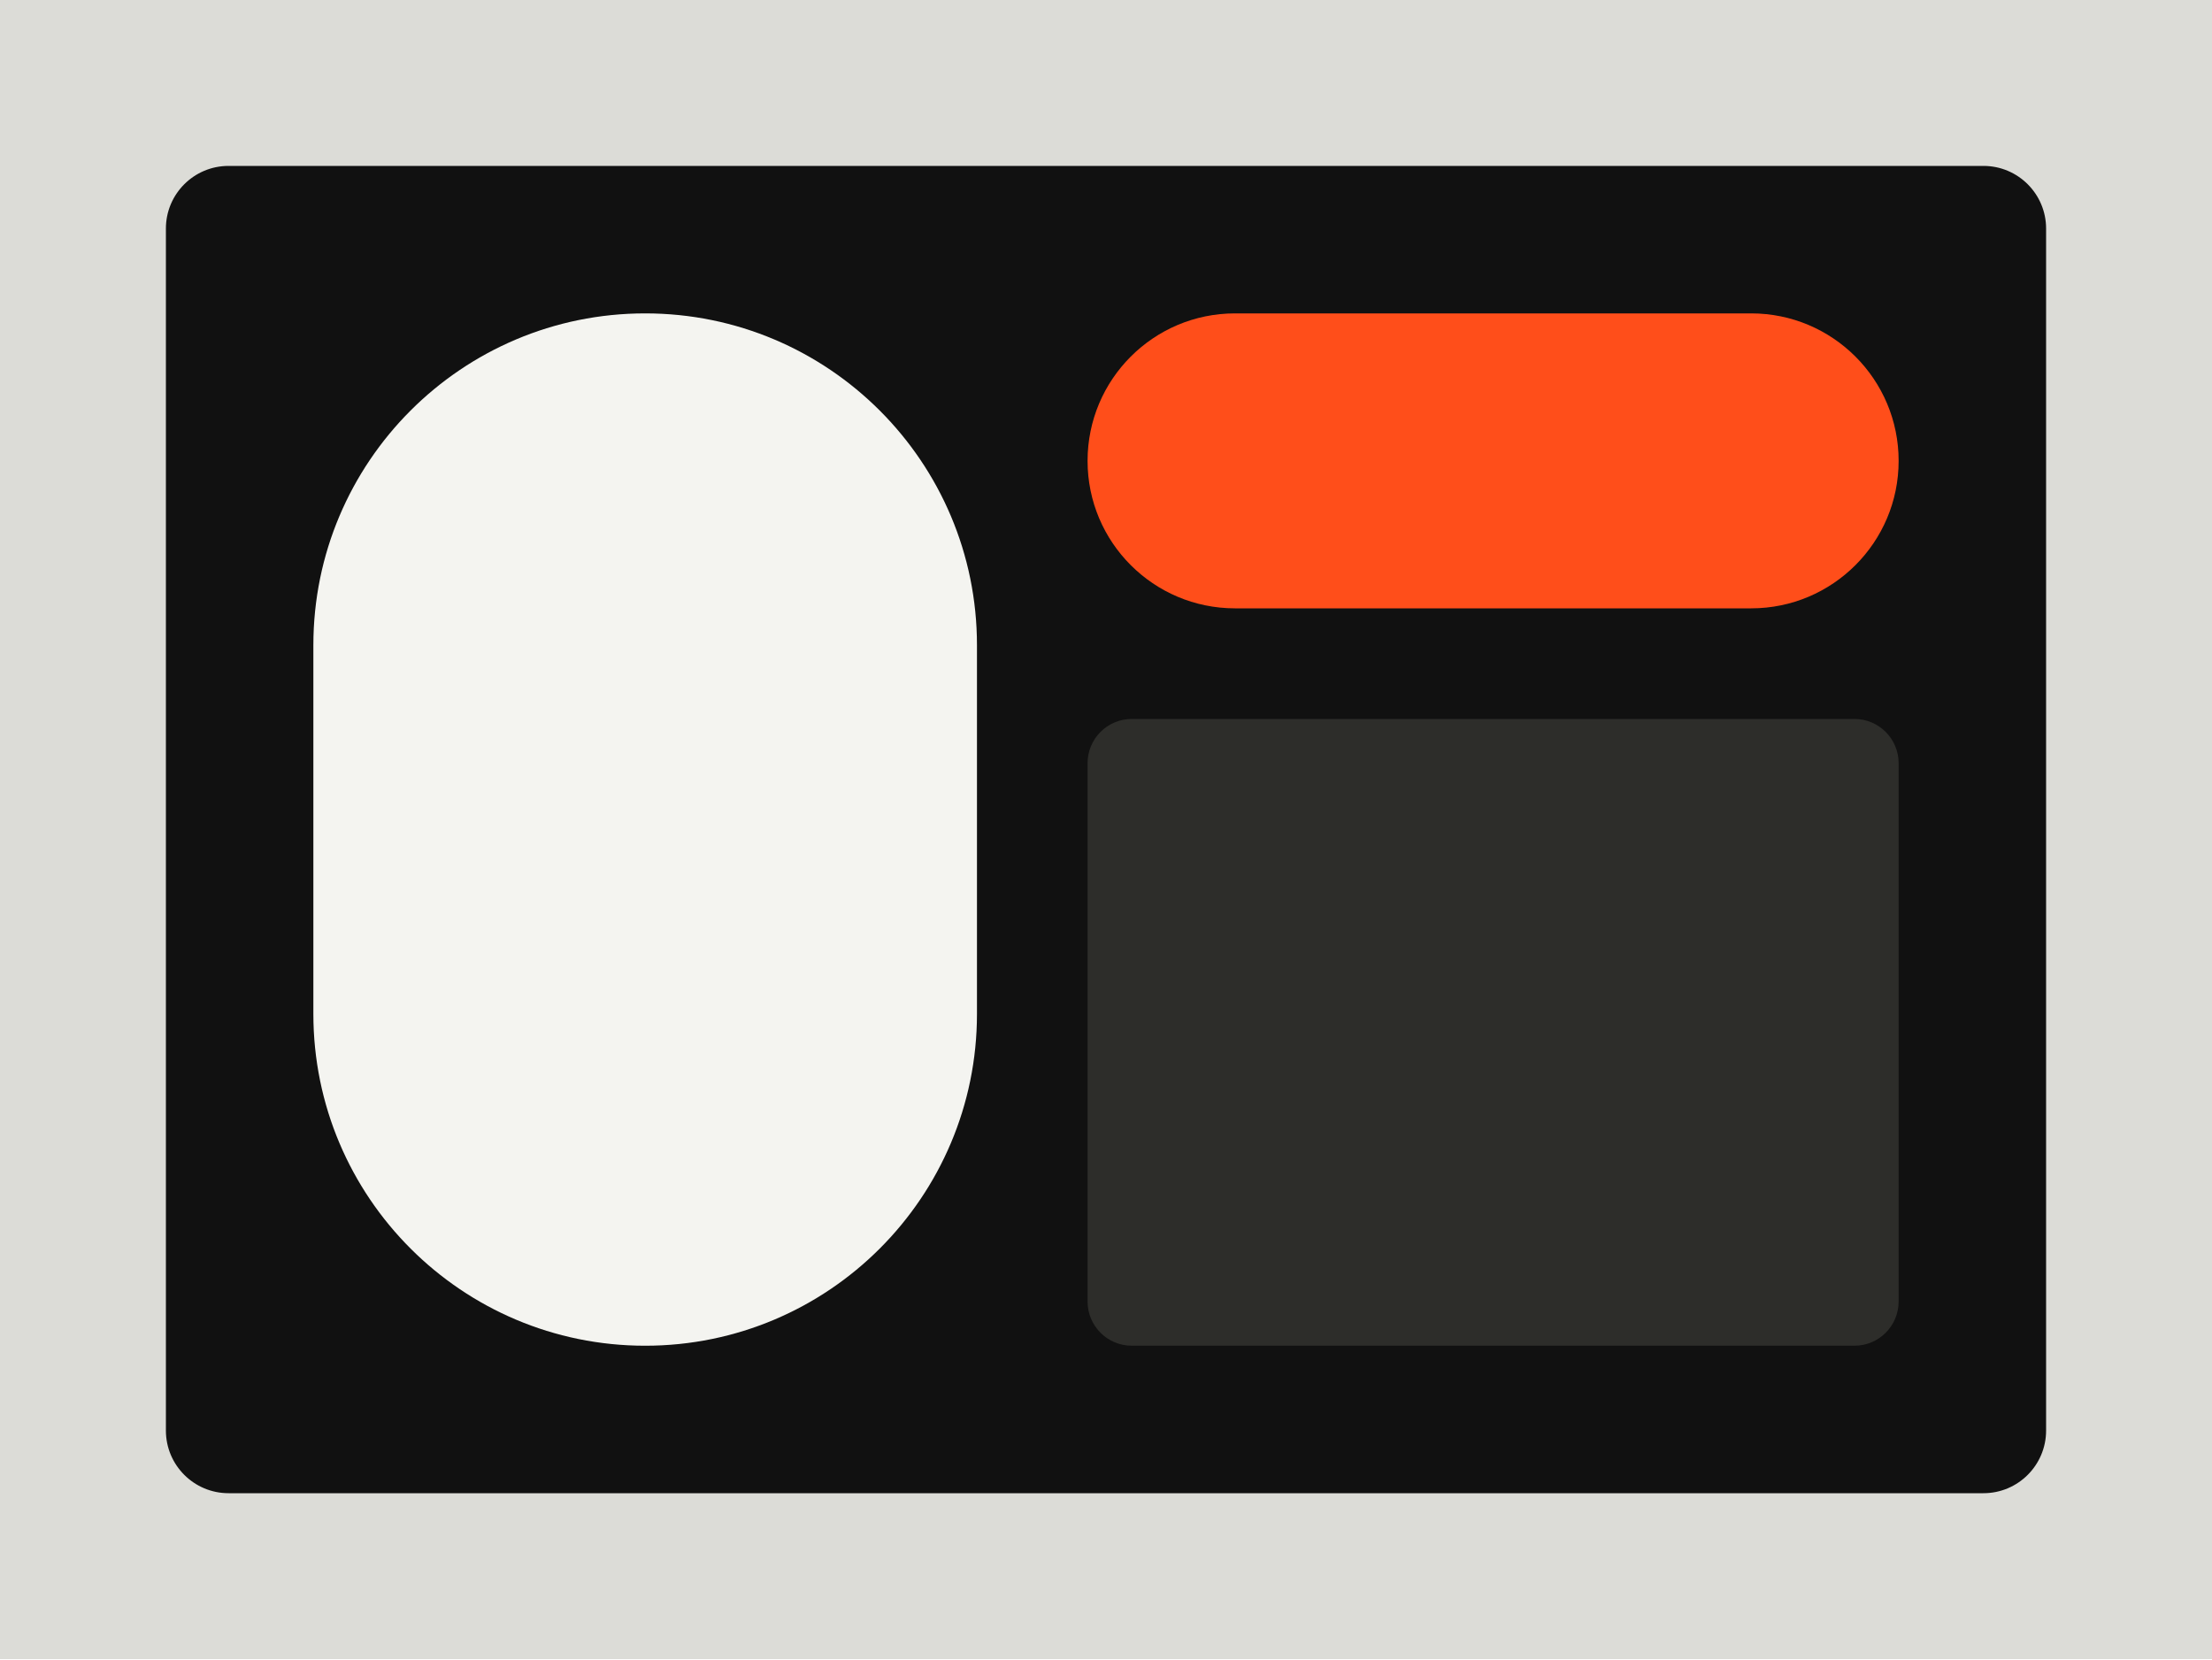
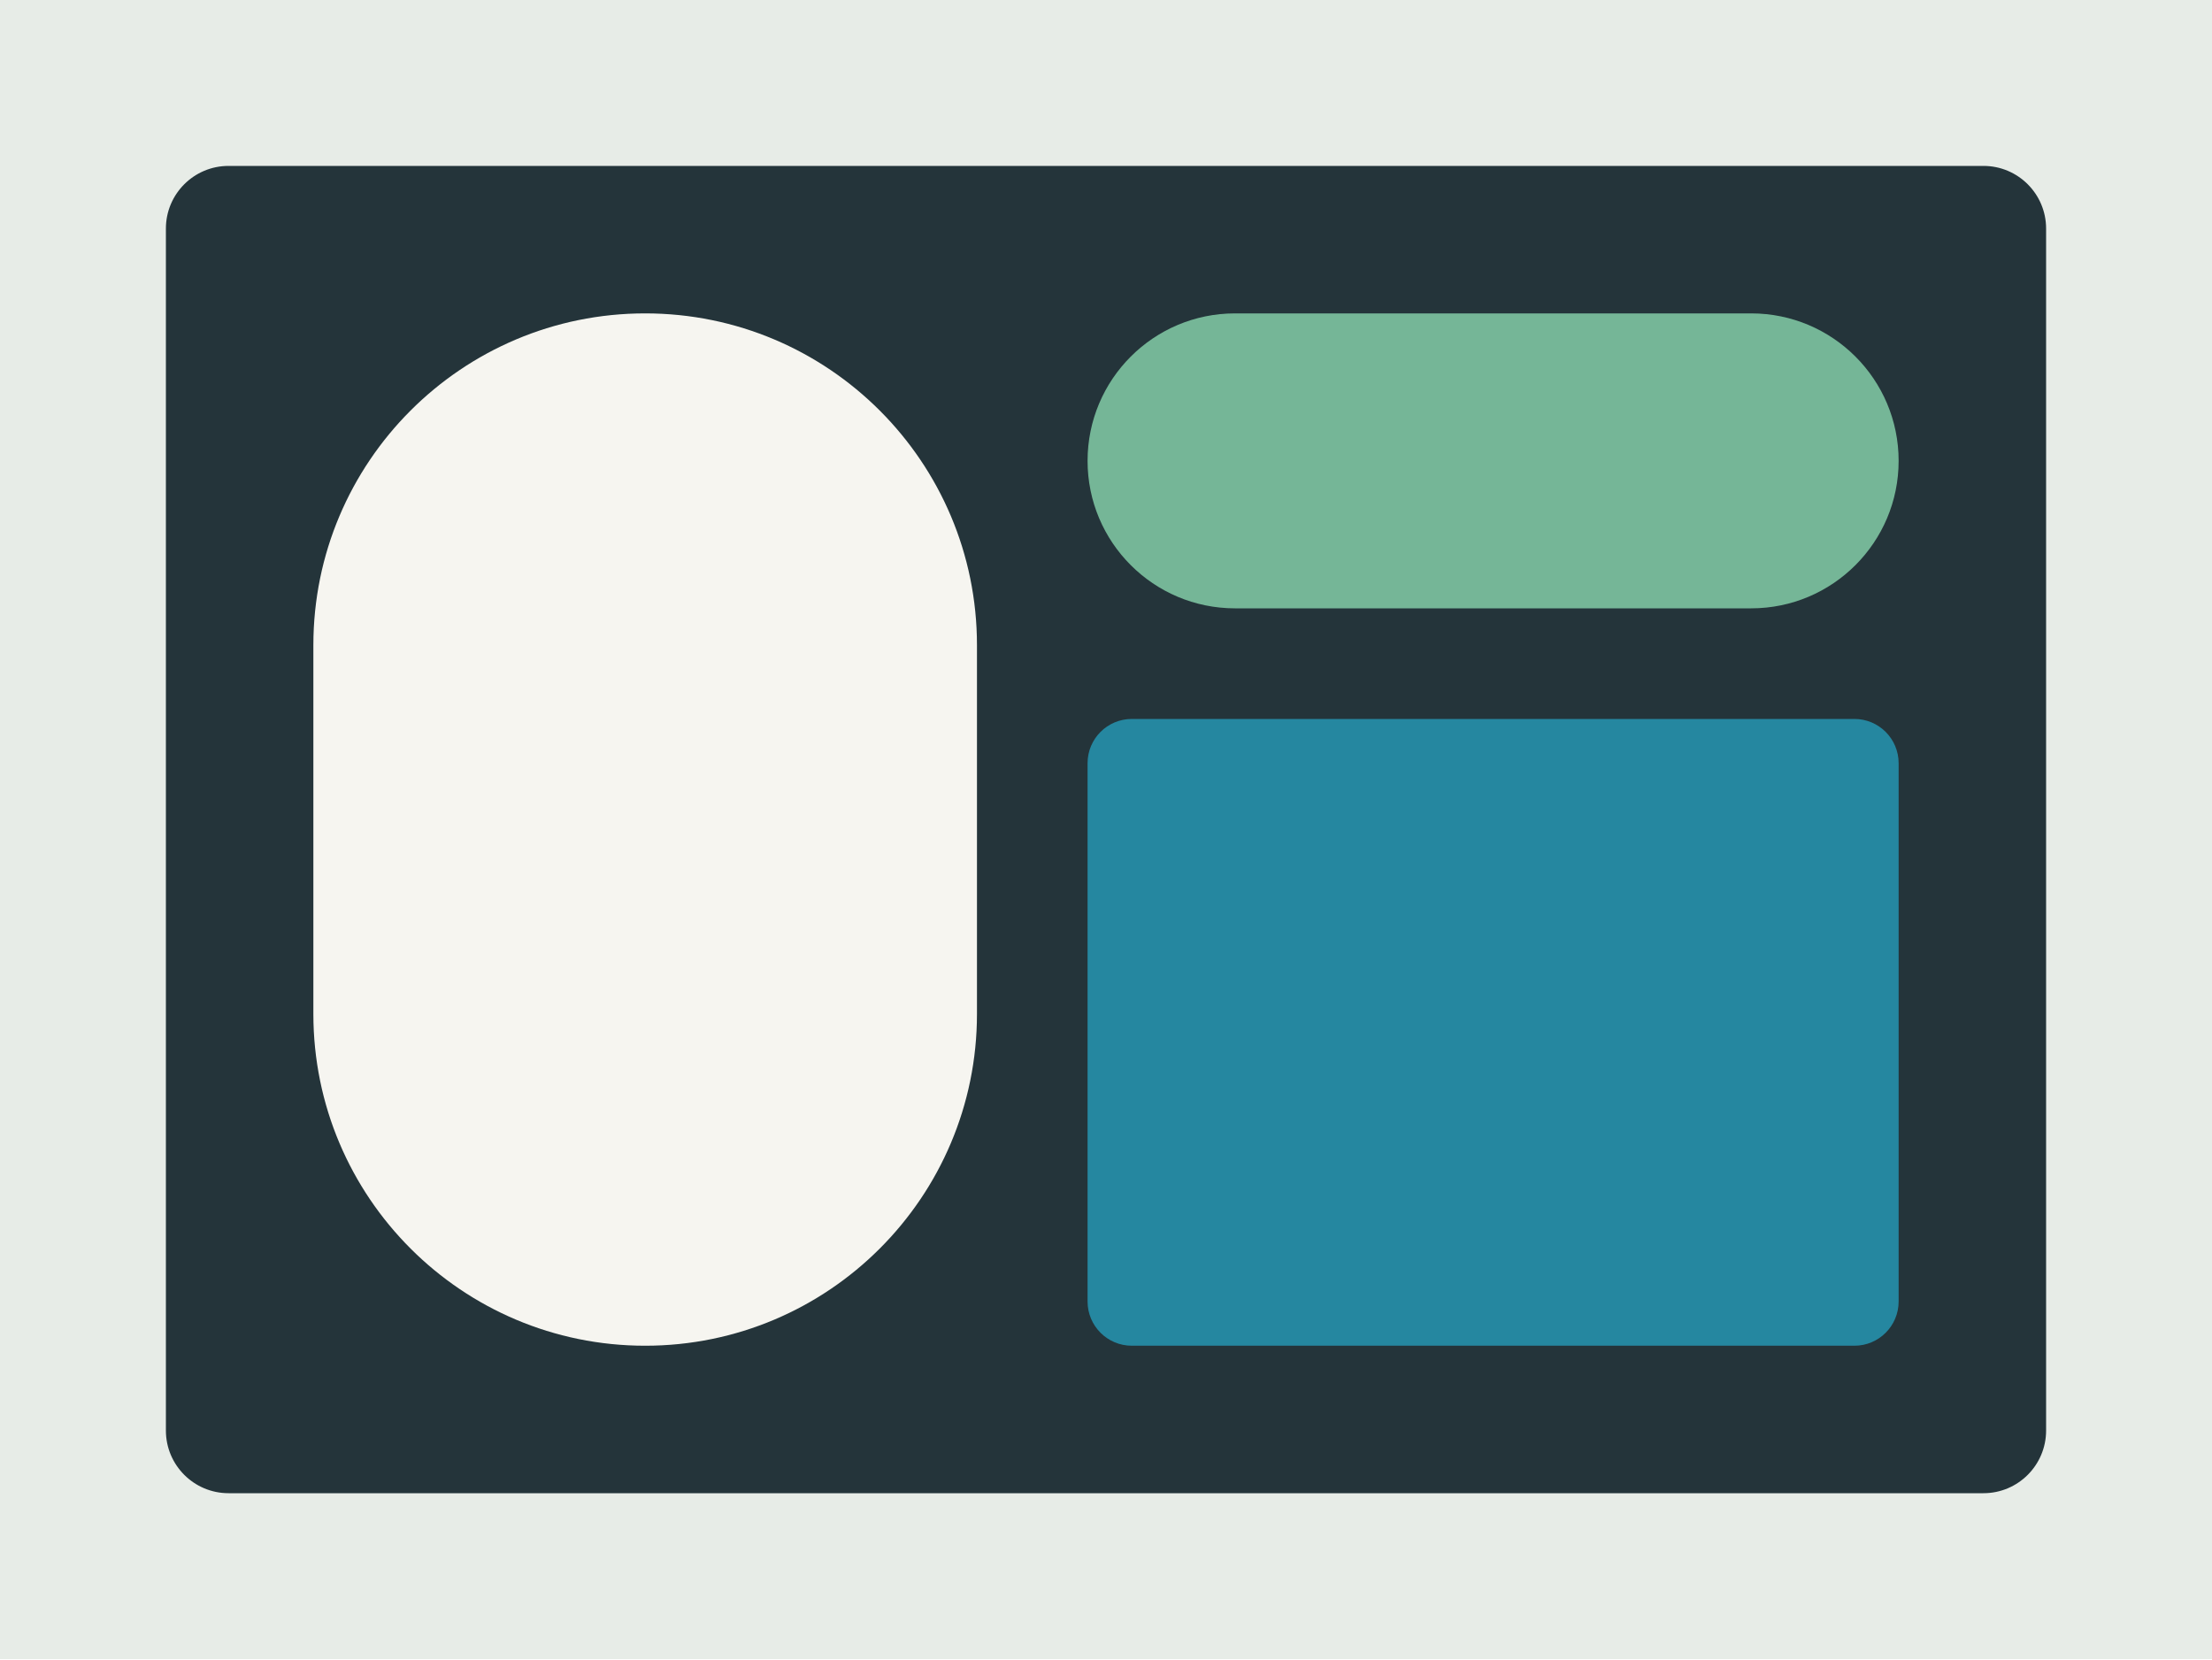
<svg xmlns="http://www.w3.org/2000/svg" viewBox="0 0 1200 900">
-   <rect width="1200" height="900" fill="#dcdcd7" />
-   <rect x="90" y="90" width="1020" height="720" rx="34" fill="#111" />
-   <rect x="170" y="170" width="360" height="560" rx="180" fill="#f4f4f0" />
-   <rect x="590" y="170" width="440" height="160" rx="80" fill="#ff4e1a" />
-   <rect x="590" y="390" width="440" height="340" rx="24" fill="#2d2d2a" />
+   <rect width="1200" height="900" fill="#E7ECE7" />
+   <rect x="90" y="90" width="1020" height="720" rx="34" fill="#24343A" />
+   <rect x="170" y="170" width="360" height="560" rx="180" fill="#F6F5F0" />
+   <rect x="590" y="170" width="440" height="160" rx="80" fill="#75B697" />
+   <rect x="590" y="390" width="440" height="340" rx="24" fill="#2587A0" />
</svg>
